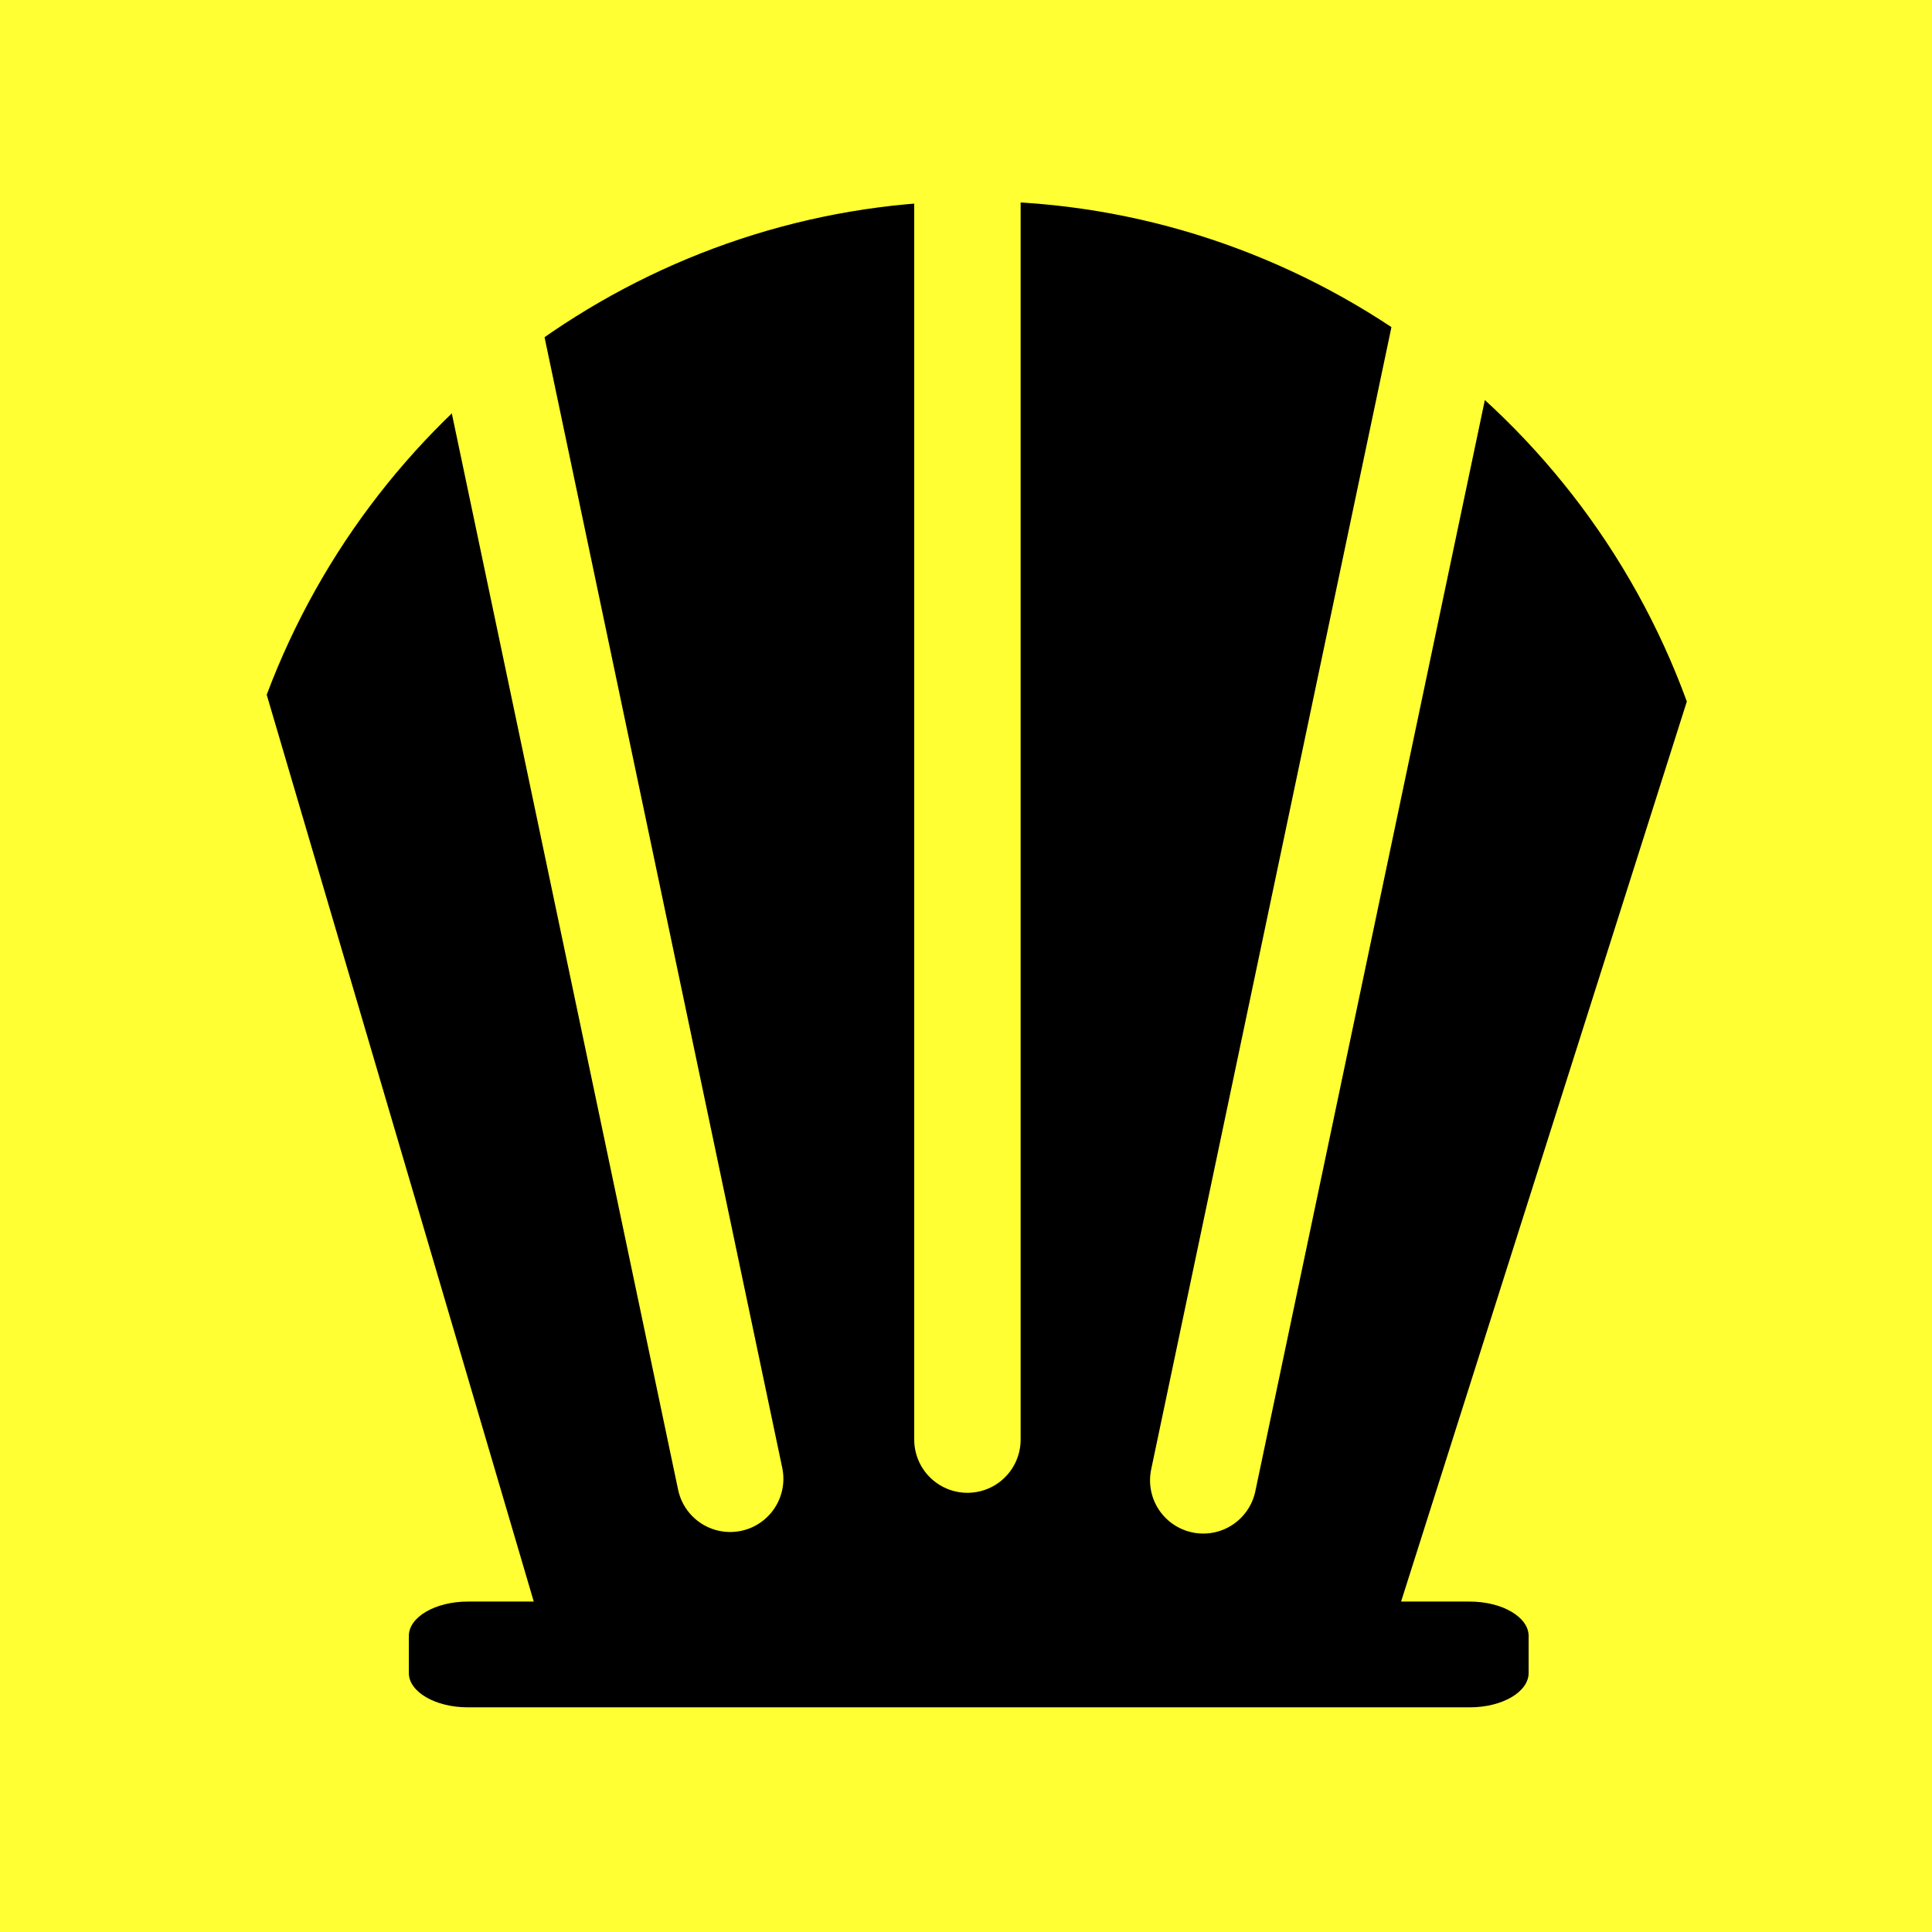
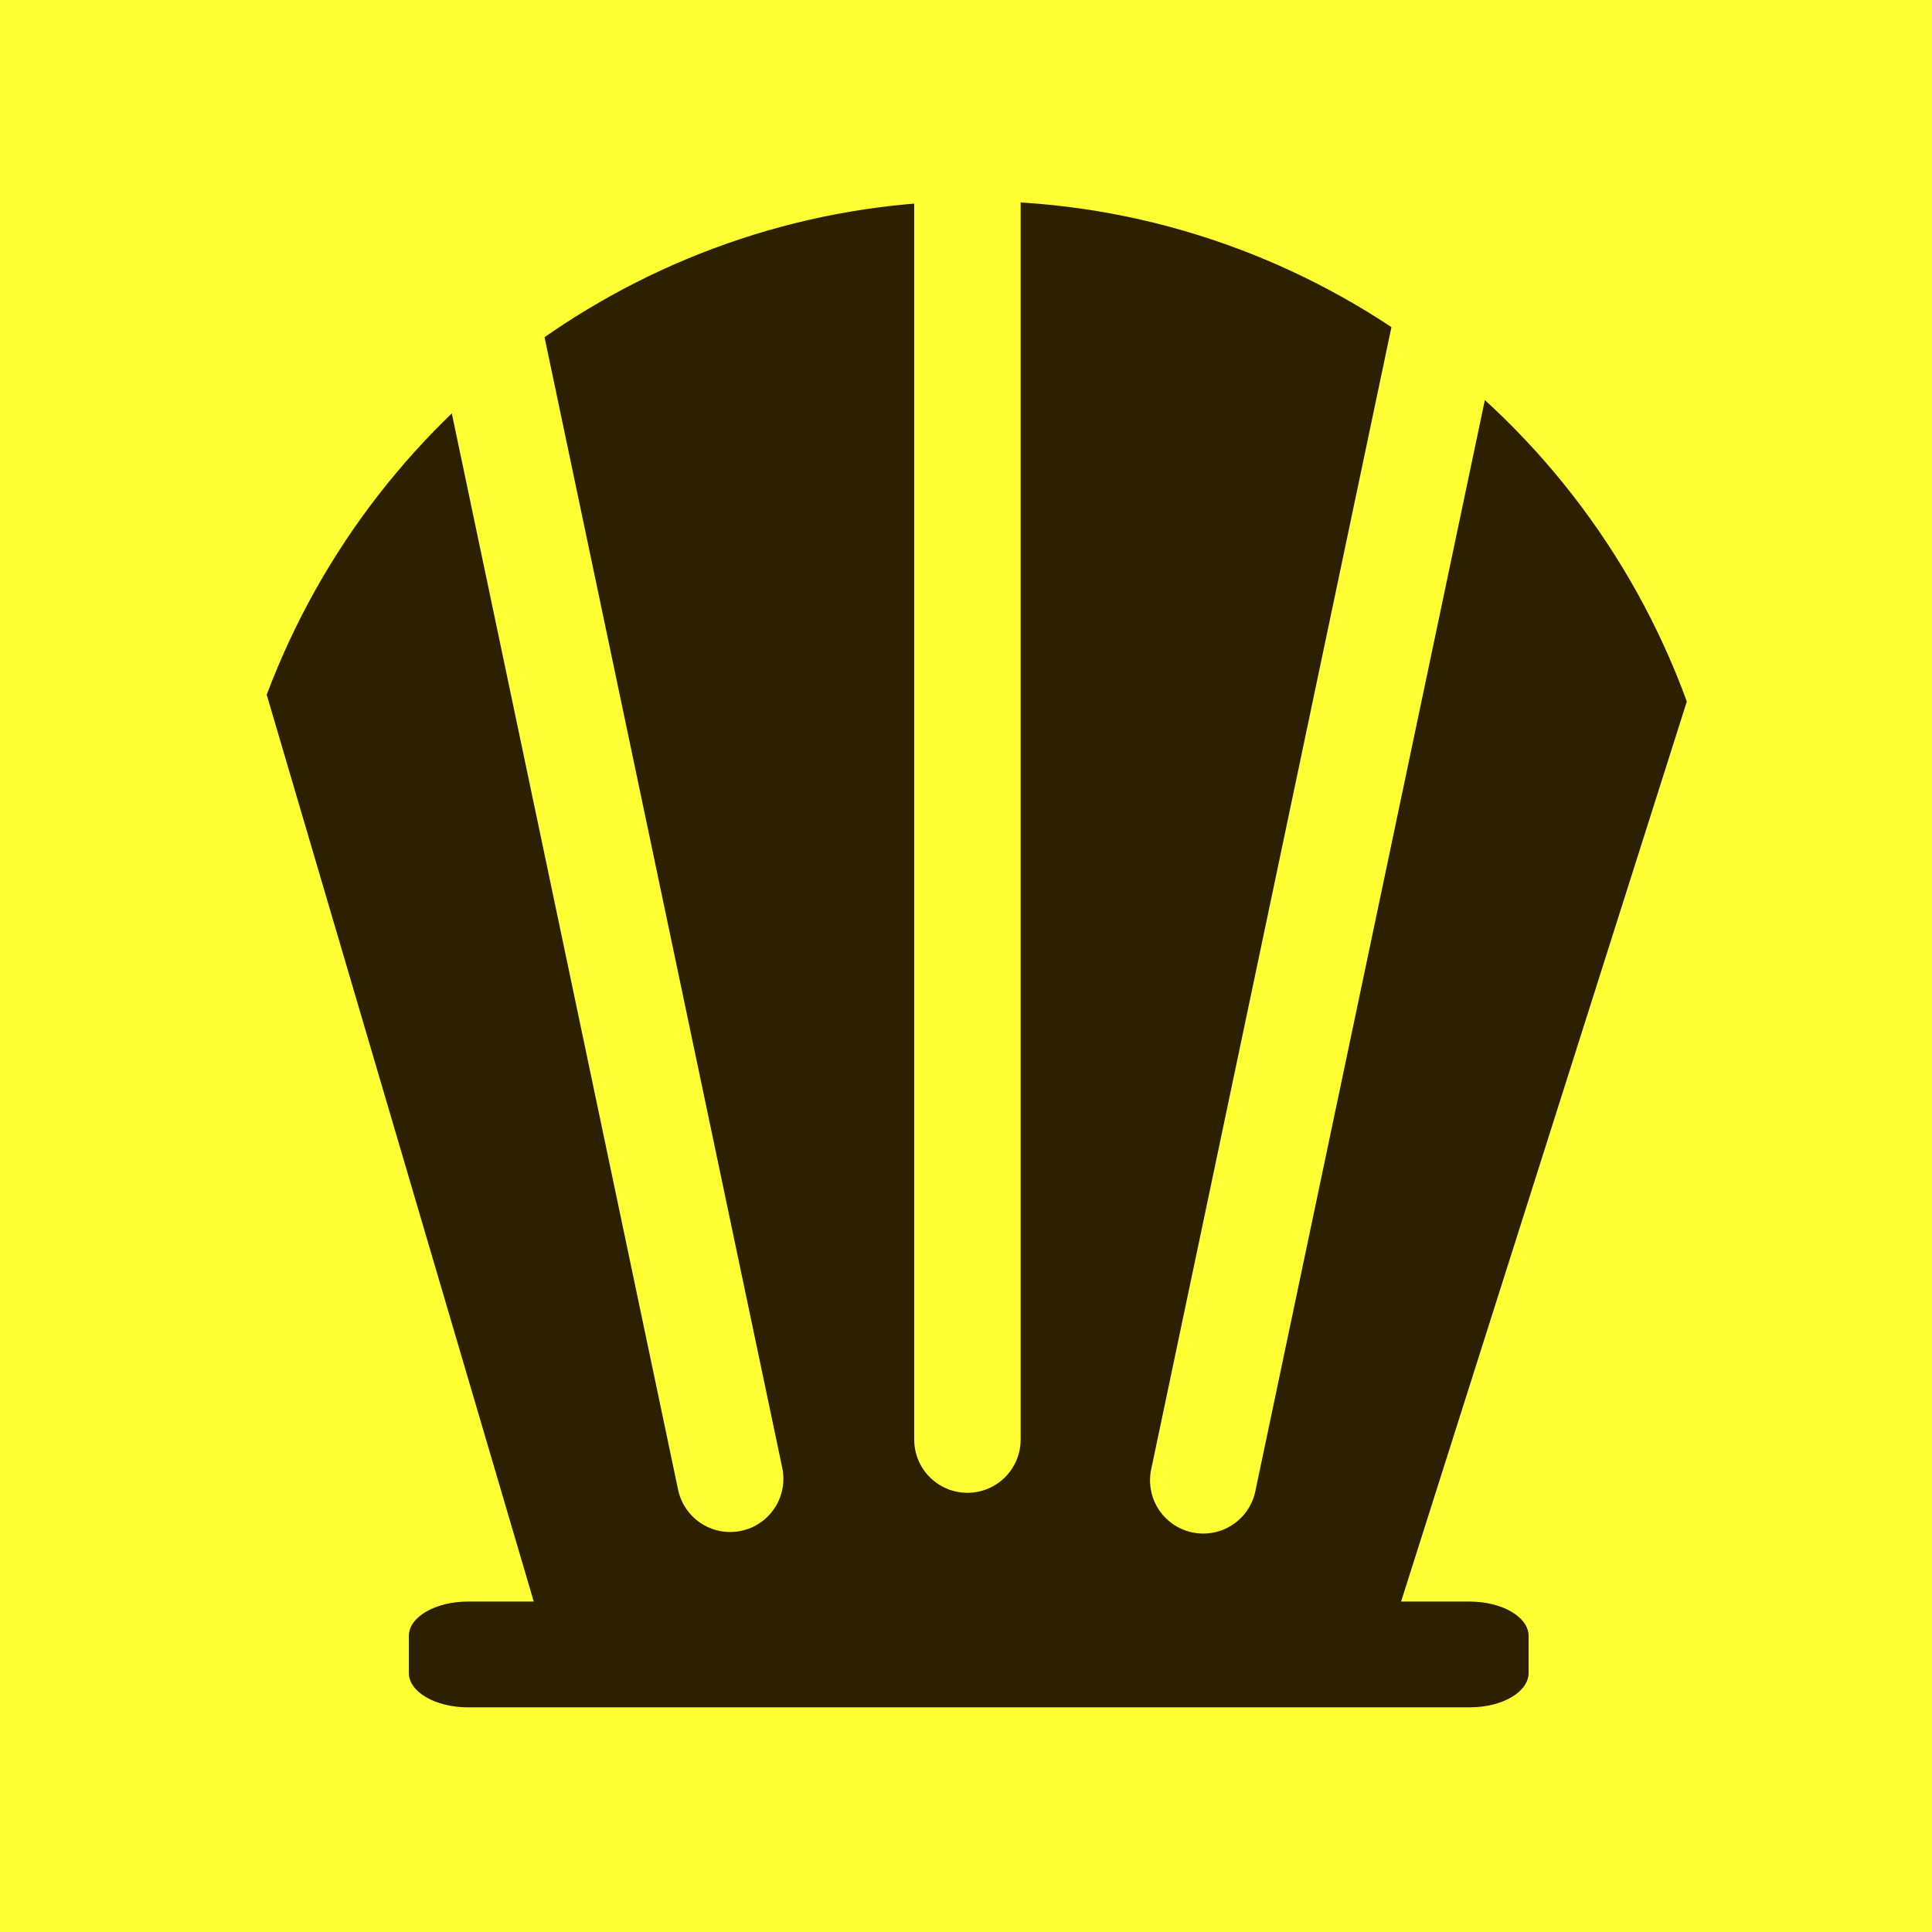
<svg xmlns="http://www.w3.org/2000/svg" version="1.1" id="Layer_1" x="0px" y="0px" viewBox="0 0 1488.6 1488.6" style="enable-background:new 0 0 1488.6 1488.6;" xml:space="preserve">
  <style type="text/css">
	.st0{fill:#FFFF33;}
- 	.st1{fill:#827850;}
- 	.st2{fill:none;stroke:#FFFF33;stroke-width:82;stroke-linecap:round;stroke-miterlimit:10;}
+ 	.st1{fill:#2D2000;}
+ 	.st2{fill:#827850;}
+ 	.st3{fill:none;stroke:#FFFF33;stroke-width:82;stroke-linecap:round;stroke-miterlimit:10;}
</style>
  <g>
    <path class="st0" d="M1495.3,0v1495.3H0V0H1495.3z" />
  </g>
-   <path d="M419.8,1263c-71.4-242.6-142.9-485.2-214.3-727.7c84.7-225.5,299-376.8,537.6-380.3c246.6-3.6,471.1,151.4,556.6,385.5  c-77.2,243.2-154.4,486.3-231.6,729.5c-81.1-15.3-175.5-27.5-280.9-31.1C645.5,1234,521.2,1246.2,419.8,1263z" />
-   <path class="st1" d="M1452,1404.1" />
-   <path d="M1132.5,1315.5h-772c-25.1,0-45.5-11.9-45.5-26.5v-28.5c0-14.6,20.4-26.5,45.5-26.5h771.8c25.1,0,45.5,11.9,45.5,26.5v28.4  C1177.9,1303.6,1157.5,1315.5,1132.5,1315.5z" />
-   <line class="st2" x1="745.4" y1="-5.8" x2="745.4" y2="1109.2" />
-   <line class="st2" x1="1156.6" y1="49.5" x2="927.1" y2="1140.6" />
-   <line class="st2" x1="333.2" y1="48.3" x2="562.6" y2="1139.4" />
+   <path class="st1" d="M419.8,1263c-71.4-242.6-142.9-485.2-214.3-727.7c84.7-225.5,299-376.8,537.6-380.3  c246.6-3.6,471.1,151.4,556.6,385.5c-77.2,243.2-154.4,486.3-231.6,729.5c-81.1-15.3-175.5-27.5-280.9-31.1  C645.5,1234,521.2,1246.2,419.8,1263z" />
+   <path class="st2" d="M1452,1404.1" />
+   <path class="st1" d="M1132.5,1315.5h-772c-25.1,0-45.5-11.9-45.5-26.5v-28.5c0-14.6,20.4-26.5,45.5-26.5h771.8  c25.1,0,45.5,11.9,45.5,26.5v28.4C1177.9,1303.6,1157.5,1315.5,1132.5,1315.5z" />
+   <line class="st3" x1="745.4" y1="-5.8" x2="745.4" y2="1109.2" />
+   <line class="st3" x1="1156.6" y1="49.5" x2="927.1" y2="1140.6" />
+   <line class="st3" x1="333.2" y1="48.3" x2="562.6" y2="1139.4" />
</svg>
